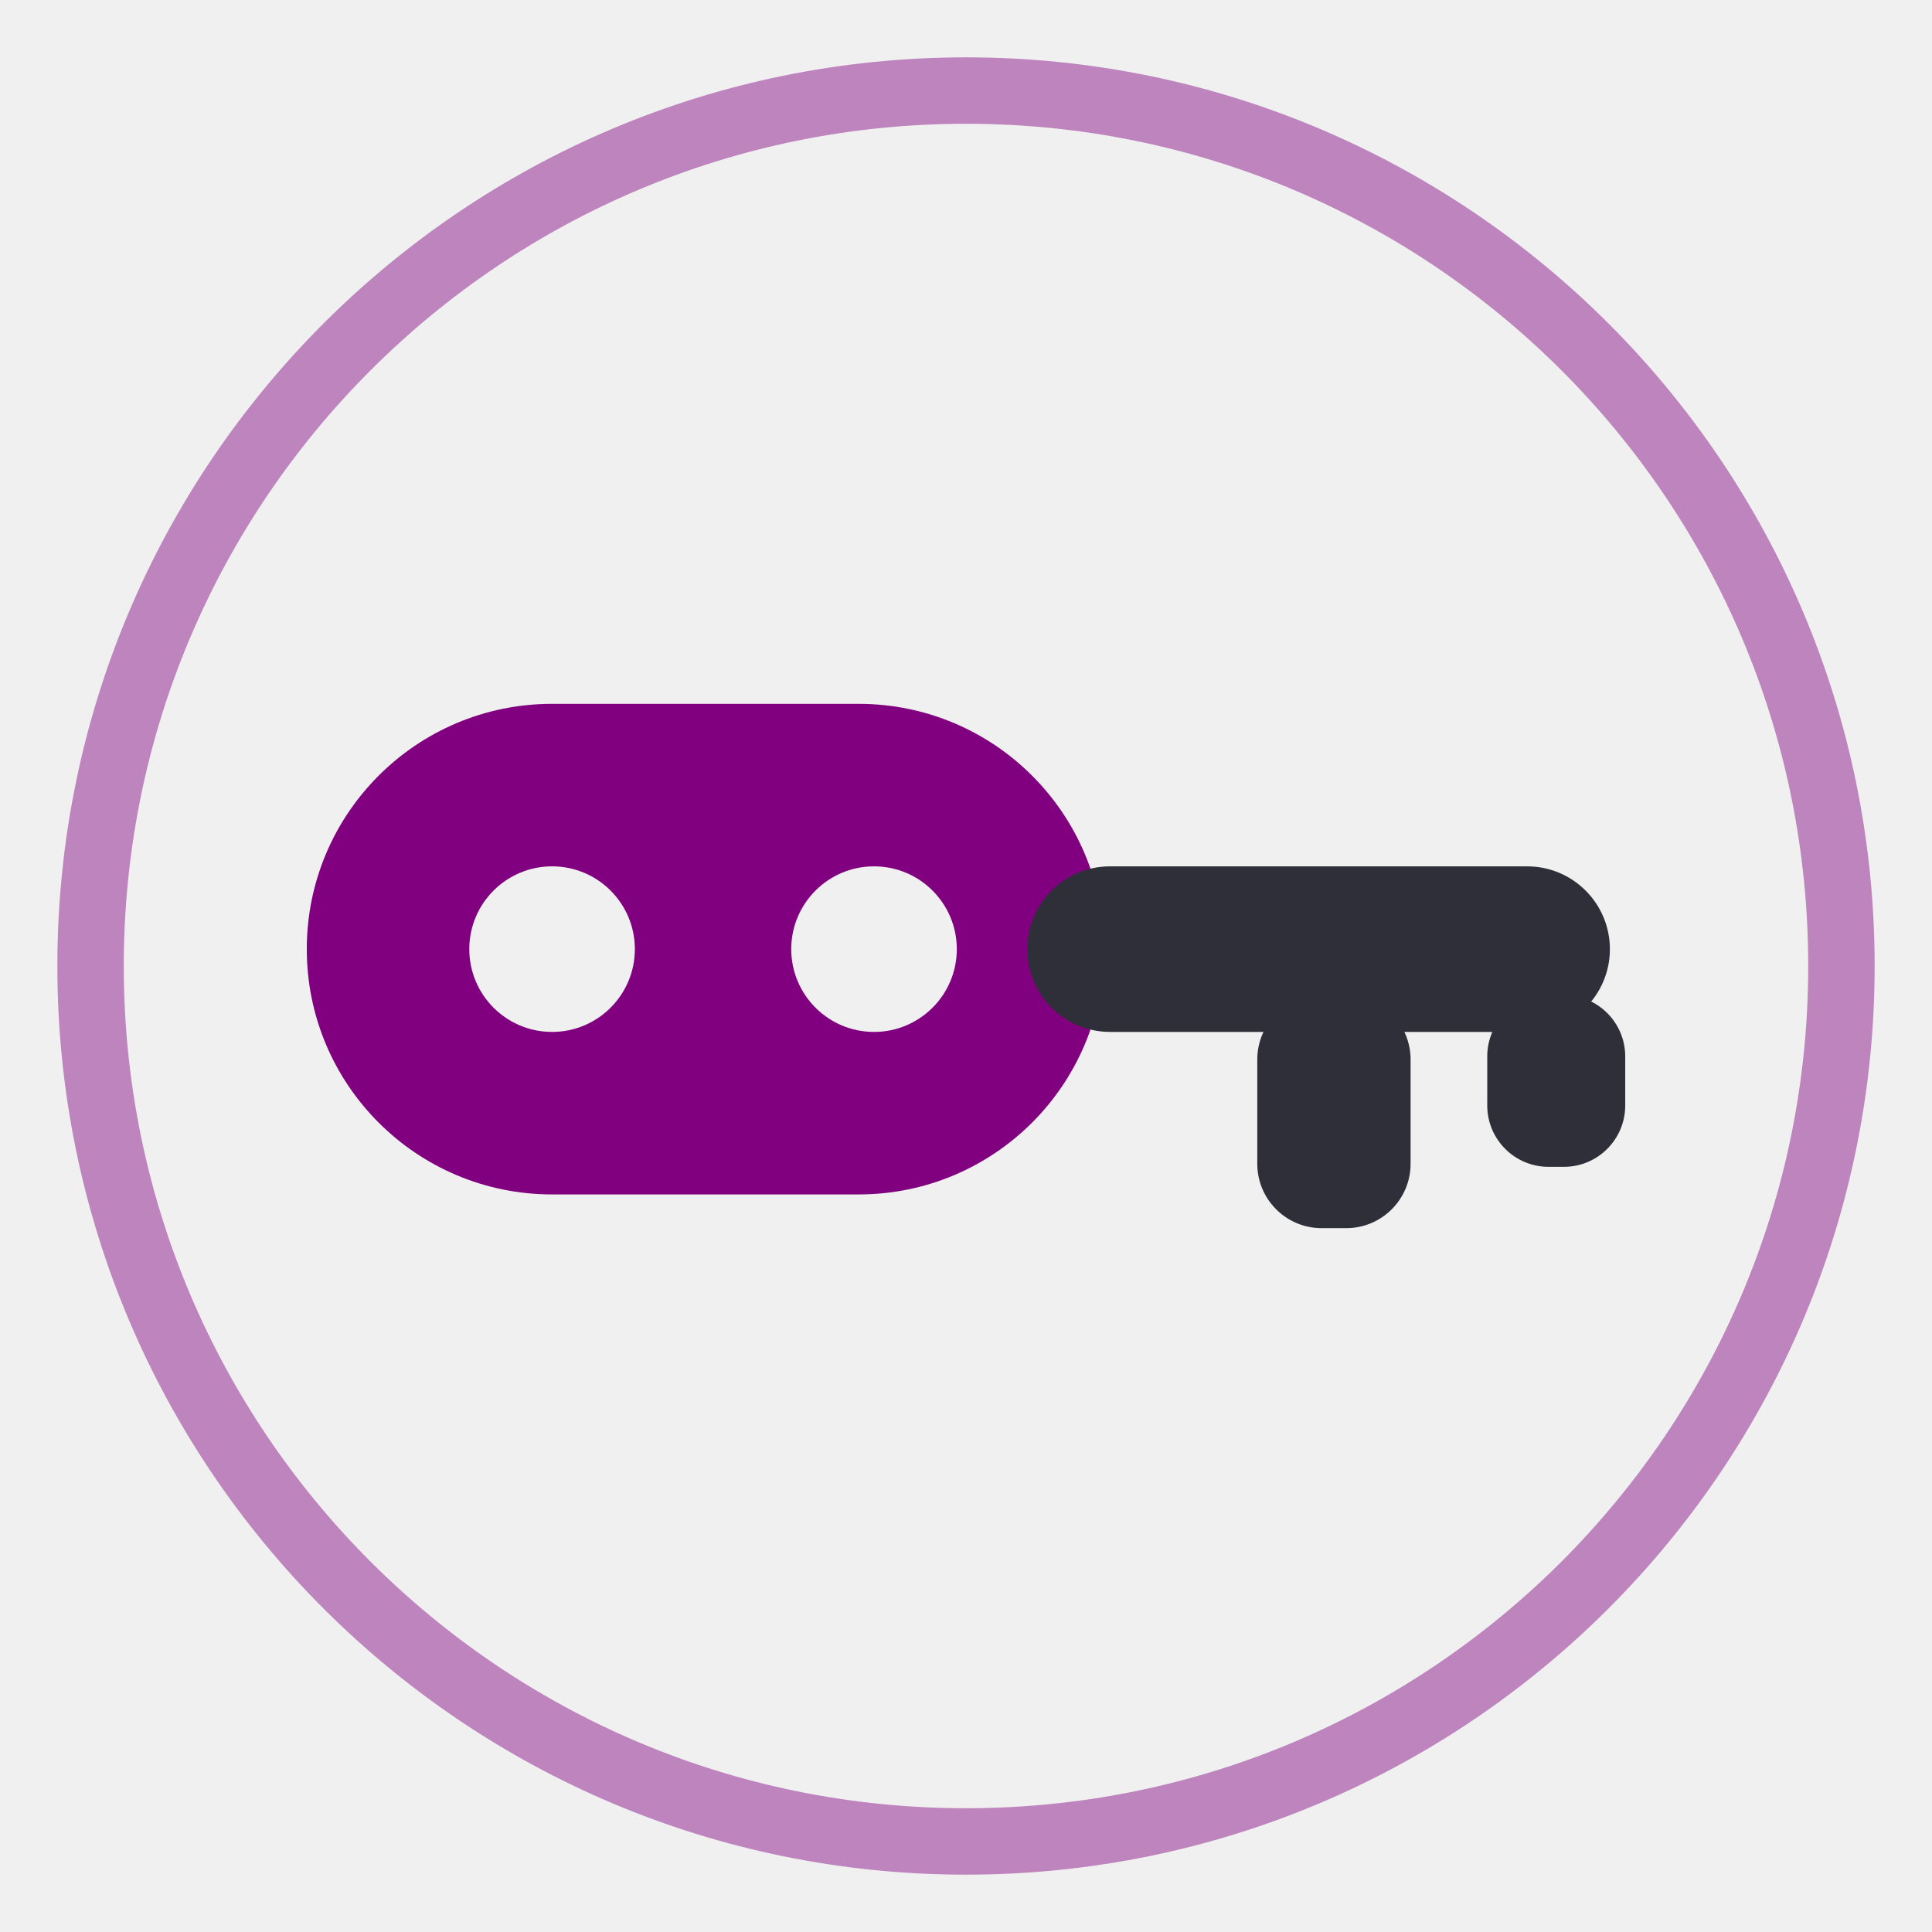
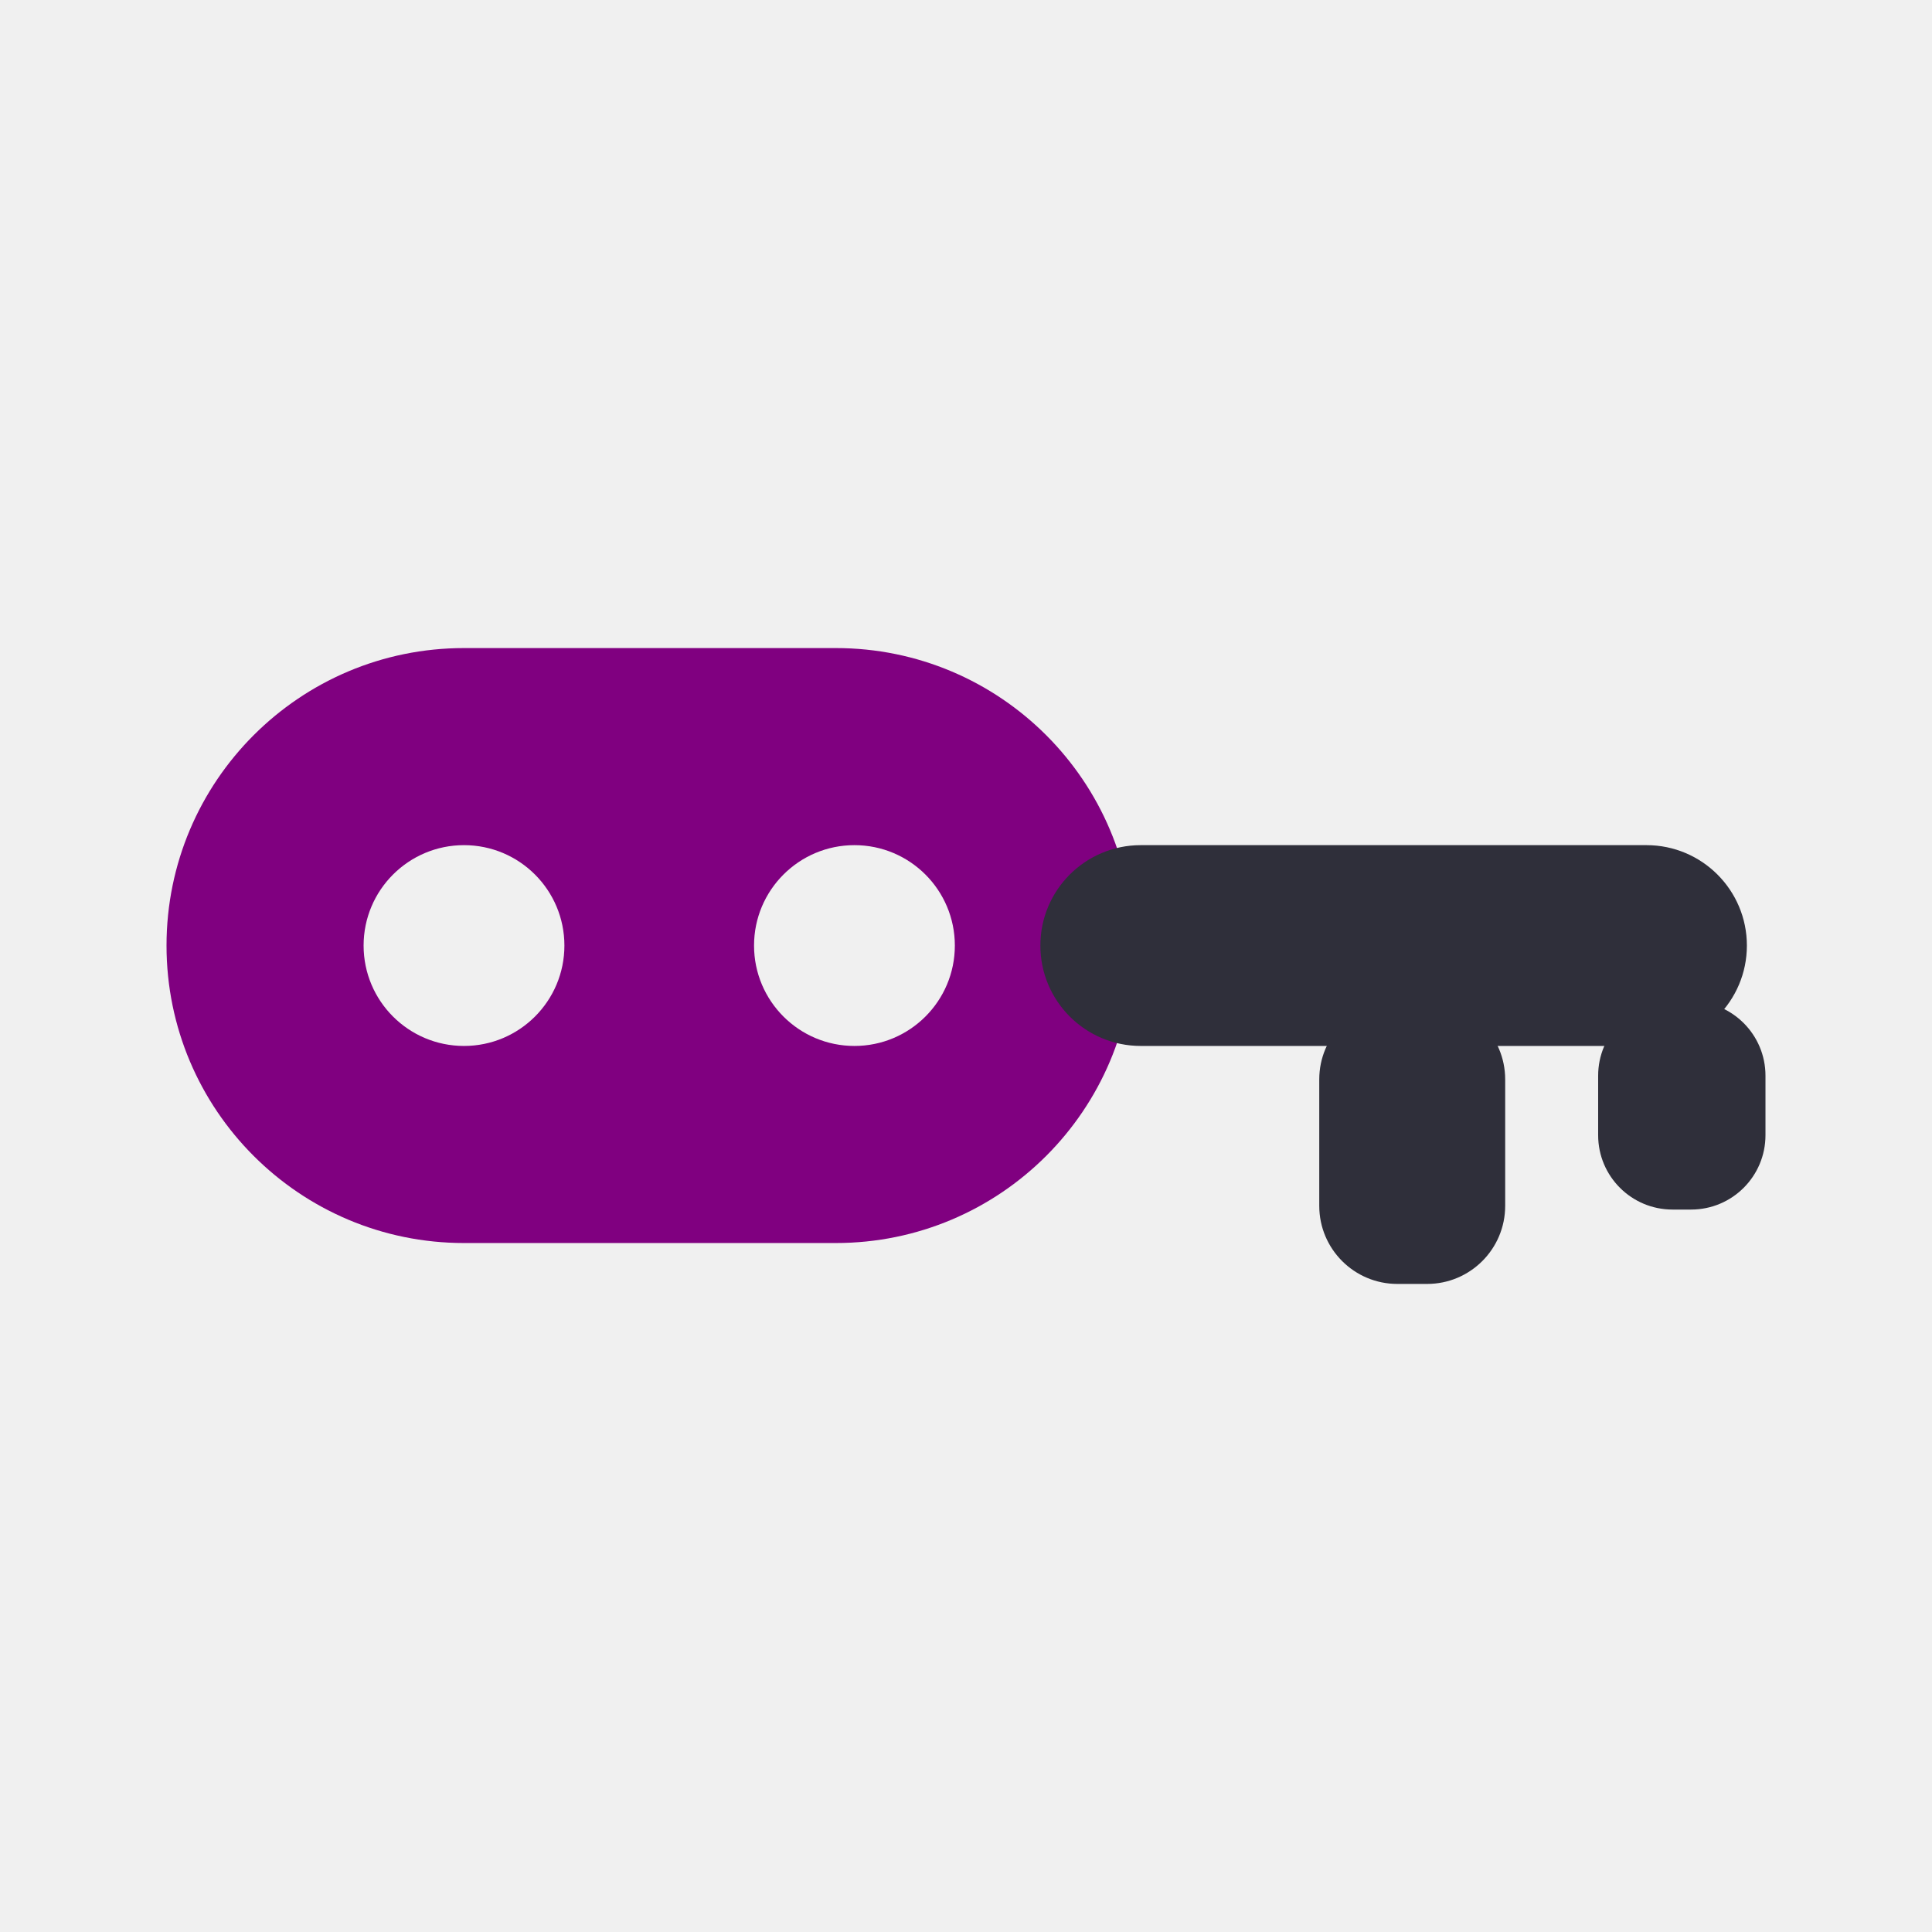
<svg xmlns="http://www.w3.org/2000/svg" viewBox="0 0 64 64" width="64" height="64" role="img" aria-label="Anonymous authenticated KEM">
-   <circle cx="32" cy="32" r="29" fill="none" stroke="#800080" stroke-width="2.2" opacity="0.45" />
-   <g transform="translate(32,32) scale(1.0157) translate(-32.500,-33.050)">
+   <g transform="translate(32,32) scale(1.2318) translate(-32.500,-33.050)">
    <defs>
      <mask id="k">
        <rect width="64" height="64" fill="#fff" />
        <circle cx="19" cy="32.5" r="2.7" fill="#000" />
        <circle cx="29.5" cy="32.5" r="2.7" fill="#000" />
      </mask>
    </defs>
    <rect x="11" y="24.5" width="26" height="16" rx="8" fill="#800080" mask="url(#k)" />
    <rect x="34.5" y="29.8" width="19" height="5.4" rx="2.7" fill="#2f2f3a" />
    <rect x="42" y="34" width="5" height="7.6" rx="2.1" fill="#2f2f3a" />
    <rect x="49.5" y="34" width="4.5" height="5.6" rx="2" fill="#2f2f3a" />
  </g>
</svg>
